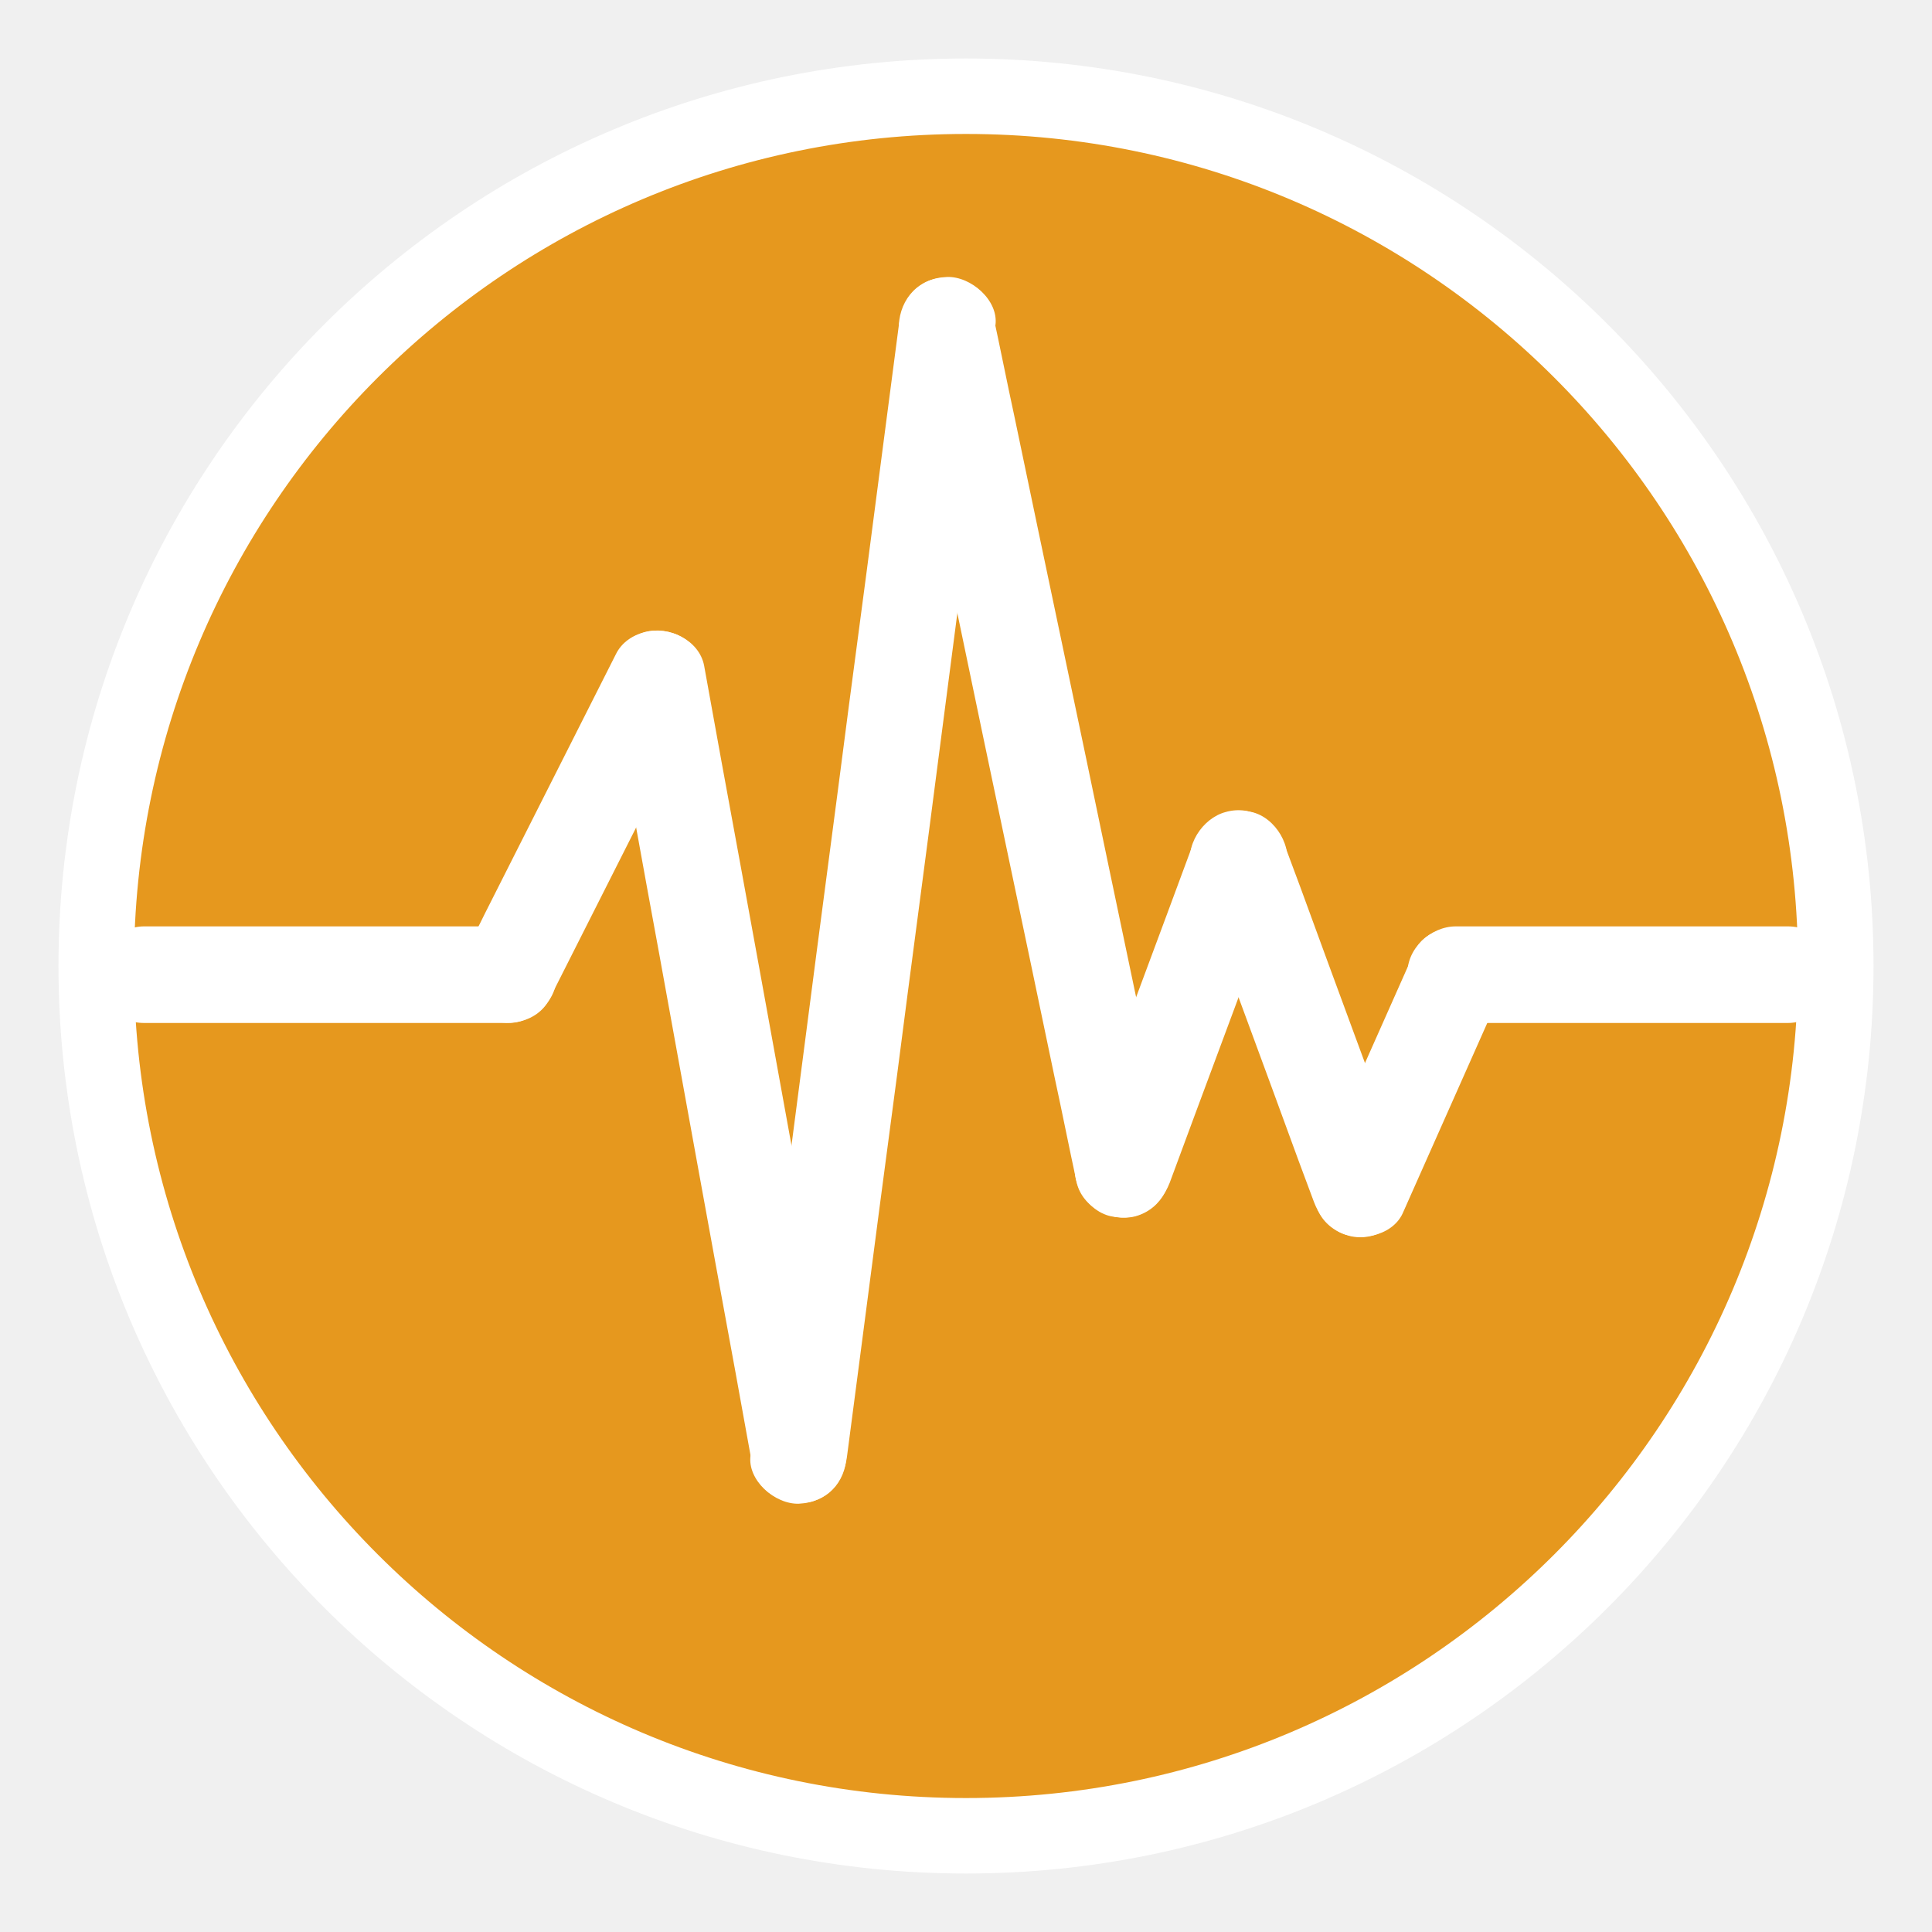
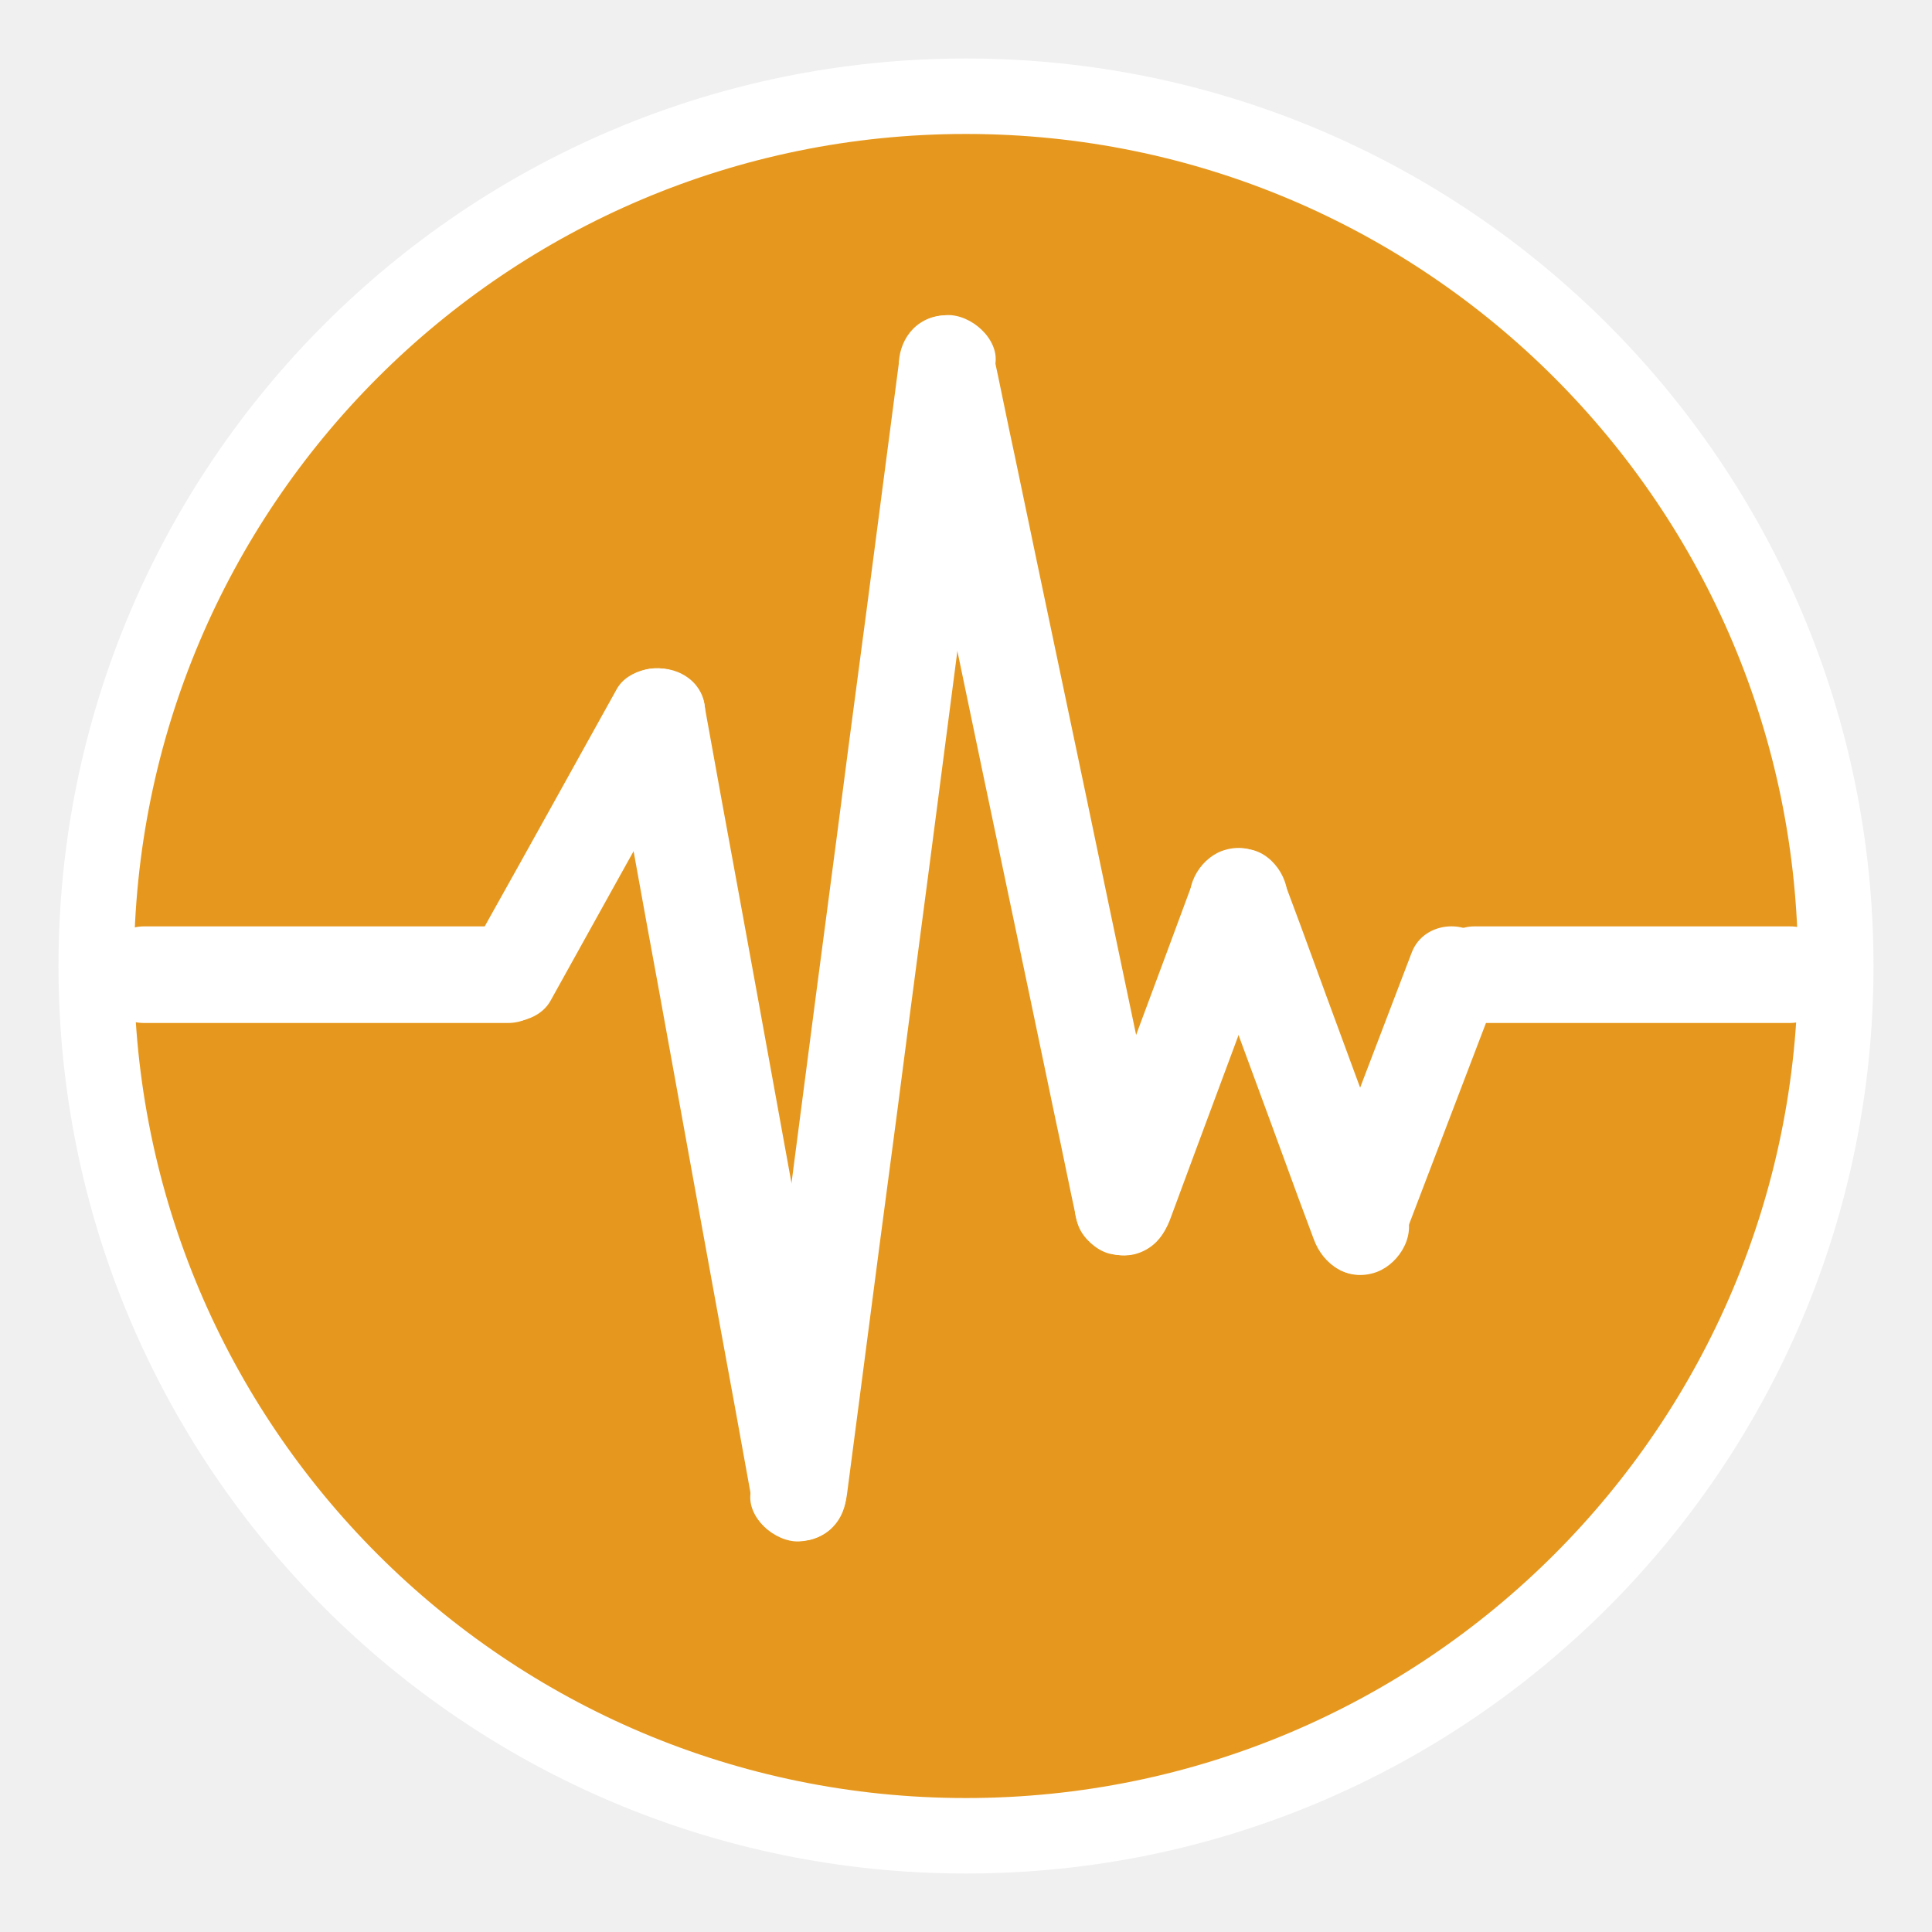
<svg xmlns="http://www.w3.org/2000/svg" version="1.1" id="Layer_1" x="0px" y="0px" viewBox="0 0 512 512" style="enable-background:new 0 0 512 512;" xml:space="preserve">
  <style type="text/css">
	.st0{fill:#E6981E;stroke:#FFFFFF;stroke-width:20;stroke-miterlimit:10;}
	.st1{fill:#FFFFFF;}
</style>
  <circle class="st0" cx="256" cy="256" r="230.5" />
  <g id="XMLID_1_">
    <g id="XMLID_69_">
      <path id="XMLID_73_" class="st1" d="M38.2,271.1c28.1,0,56.1,0,84.3,0c4.1,0,8.1,0,12.2,0c6.6,0,13.1-5.9,12.8-12.8    s-5.6-12.8-12.8-12.8c-28.1,0-56.1,0-84.3,0c-4.1,0-8.1,0-12.2,0c-6.6,0-13.1,5.9-12.8,12.8C25.8,265.3,31.1,271.1,38.2,271.1    L38.2,271.1z" />
    </g>
  </g>
  <g id="XMLID_11_">
    <g id="XMLID_63_">
-       <path id="XMLID_67_" class="st1" d="M385.8,271.1c25.7,0,51.3,0,77,0c3.7,0,7.3,0,11,0c6.6,0,13.1-5.9,12.8-12.8    c-0.3-6.9-5.6-12.8-12.8-12.8c-25.7,0-51.3,0-77,0c-3.7,0-7.3,0-11,0c-6.6,0-13.1,5.9-12.8,12.8    C373.4,265.3,378.6,271.1,385.8,271.1L385.8,271.1z" />
+       <path id="XMLID_67_" class="st1" d="M390.7,271.1c24.4,0,48.8,0,73.2,0c3.5,0,6.9,0,10.5,0c6.3,0,12.5-5.9,12.2-12.8    c-0.3-6.9-5.3-12.8-12.2-12.8c-24.4,0-48.8,0-73.2,0c-3.5,0-6.9,0-10.5,0c-6.3,0-12.5,5.9-12.2,12.8    C378.9,265.3,383.8,271.1,390.7,271.1L390.7,271.1z" />
    </g>
  </g>
  <g id="XMLID_2_">
    <g id="XMLID_57_">
-       <path id="XMLID_61_" class="st1" d="M145.6,264.8c11.6-22.9,23.1-45.8,34.7-68.7c1.6-3.3,3.3-6.5,4.9-9.9    c3.1-6.1,1.6-13.9-4.6-17.4c-5.7-3.3-14.4-1.6-17.4,4.6c-11.6,22.9-23.1,45.8-34.7,68.7c-1.6,3.3-3.3,6.5-4.9,9.9    c-3.1,6.1-1.6,13.9,4.6,17.4C133.9,272.7,142.5,271,145.6,264.8L145.6,264.8z" />
+       <path id="XMLID_61_" class="st1" d="M145.9,265.2c11.5-20.7,22.9-41.3,34.5-62c1.6-3,3.3-5.9,4.9-8.9c3.1-5.5,1.6-12.5-4.6-15.7    c-5.7-3-14.3-1.4-17.3,4.1c-11.5,20.7-22.9,41.3-34.5,62c-1.6,3-3.3,5.9-4.9,8.9c-3.1,5.5-1.6,12.5,4.6,15.7    C134.3,272.3,142.8,270.8,145.9,265.2L145.9,265.2z" />
    </g>
  </g>
  <g id="XMLID_3_">
    <g id="XMLID_51_">
-       <path id="XMLID_55_" class="st1" d="M162,183.2c4.3,23.2,8.4,46.4,12.7,69.6c6.7,36.9,13.4,73.9,20.2,110.8    c1.5,8.5,3.1,16.9,4.6,25.4c1.3,6.8,9.4,10.6,15.7,8.9c7.1-2,10.1-8.9,8.9-15.7c-4.3-23.2-8.4-46.4-12.7-69.6    c-6.7-36.9-13.4-73.9-20.2-110.8c-1.5-8.5-3.1-16.9-4.6-25.4c-1.3-6.8-9.4-10.6-15.7-8.9C163.8,169.5,160.8,176.4,162,183.2    L162,183.2z" />
+       <path id="XMLID_55_" class="st1" d="M162,193.2c4.3,23.2,8.4,46.4,12.7,69.6c6.7,36.9,13.4,73.9,20.2,110.8    c1.5,8.5,3.1,16.9,4.6,25.4c1.3,6.8,9.4,10.6,15.7,8.9c7.1-2,10.1-8.9,8.9-15.7c-4.3-23.2-8.4-46.4-12.7-69.6    c-6.7-36.9-13.4-73.9-20.2-110.8c-1.5-8.5-3.1-16.9-4.6-25.4c-1.3-6.8-9.4-10.6-15.7-8.9C163.8,179.5,160.8,186.4,162,193.2    L162,193.2z" />
    </g>
  </g>
  <g id="XMLID_4_">
    <g id="XMLID_45_">
-       <path id="XMLID_49_" class="st1" d="M224.5,385.7c1.3-10,2.6-19.8,3.9-29.8c3.1-23.8,6.2-47.6,9.4-71.5    c3.7-28.8,7.6-57.7,11.3-86.5c3.2-24.9,6.5-49.8,9.8-74.8c1.6-12.1,4-24.3,4.8-36.4c0-0.2,0.1-0.3,0.1-0.5    c0.9-6.6-6.5-13-12.8-12.8c-7.7,0.3-11.8,5.6-12.8,12.8c-1.3,10-2.6,19.8-3.9,29.8c-3.1,23.8-6.2,47.6-9.4,71.5    c-3.7,28.8-7.6,57.7-11.3,86.5c-3.2,24.9-6.5,49.8-9.8,74.8c-1.6,12.1-4,24.3-4.8,36.4c0,0.2-0.1,0.3-0.1,0.5    c-0.9,6.6,6.5,13,12.8,12.8C219.4,398.1,223.6,392.8,224.5,385.7L224.5,385.7z" />
+       <path id="XMLID_49_" class="st1" d="M224.5,395.7c1.3-10,2.6-19.8,3.9-29.8c3.1-23.8,6.2-47.6,9.4-71.5    c3.7-28.8,7.6-57.7,11.3-86.4c3.2-24.9,6.5-49.8,9.8-74.8c1.6-12.1,4-24.3,4.8-36.4c0-0.2,0.1-0.3,0.1-0.5    c0.9-6.6-6.5-13-12.8-12.8c-7.7,0.3-11.8,5.6-12.8,12.8c-1.3,10-2.6,19.8-3.9,29.8c-3.1,23.8-6.2,47.6-9.4,71.5    c-3.7,28.8-7.6,57.7-11.3,86.4c-3.2,24.9-6.5,49.8-9.8,74.8c-1.6,12.1-4,24.3-4.8,36.4c0,0.2-0.1,0.3-0.1,0.5    c-0.9,6.6,6.5,13,12.8,12.8C219.4,408.1,223.6,402.8,224.5,395.7L224.5,395.7z" />
    </g>
  </g>
  <g id="XMLID_5_">
    <g id="XMLID_39_">
-       <path id="XMLID_43_" class="st1" d="M238.5,90c5.3,25.3,10.6,50.5,15.9,75.8c8.3,40,16.8,79.9,25.1,119.8c2,9.2,3.8,18.4,5.8,27.6    c1.4,6.8,9.4,10.8,15.7,9.1c7-2,10.4-9.1,8.9-16c-5.3-25.3-10.6-50.5-15.9-75.8c-8.3-40-16.8-79.9-25.1-119.8    c-2-9.2-3.8-18.4-5.8-27.6c-1.4-6.8-9.4-10.8-15.7-9.1C240.5,75.9,237.1,83,238.5,90L238.5,90z" />
+       <path id="XMLID_43_" class="st1" d="M238.5,100c5.3,25.3,10.6,50.5,15.9,75.8c8.3,40,16.8,79.9,25.1,119.8    c2,9.2,3.8,18.4,5.8,27.6c1.4,6.8,9.4,10.8,15.7,9.1c7-2,10.4-9.1,8.9-16c-5.3-25.3-10.6-50.5-15.9-75.8    c-8.3-40-16.8-79.9-25.1-119.8c-2-9.2-3.8-18.4-5.8-27.6c-1.4-6.8-9.4-10.8-15.7-9.1C240.5,85.9,237.1,93,238.5,100L238.5,100z" />
    </g>
  </g>
  <g id="XMLID_6_">
    <g id="XMLID_33_">
-       <path id="XMLID_37_" class="st1" d="M310,313.4c8.9-24.1,17.9-48.1,26.8-72.2c1.3-3.4,2.6-6.9,3.8-10.3c2.3-6.3-2.6-14.3-8.9-15.7    c-7.2-1.6-13.2,2.2-15.7,8.9c-8.9,24.1-17.9,48.1-26.8,72.2c-1.3,3.4-2.6,6.9-3.8,10.3c-2.3,6.3,2.6,14.3,8.9,15.7    C301.5,323.9,307.4,320.1,310,313.4L310,313.4z" />
+       <path id="XMLID_37_" class="st1" d="M310,323.4c8.9-24.1,17.9-48.1,26.8-72.2c1.3-3.4,2.6-6.9,3.8-10.3c2.3-6.3-2.6-14.3-8.9-15.7    c-7.2-1.6-13.2,2.2-15.7,8.9c-8.9,24.1-17.9,48.1-26.8,72.2c-1.3,3.4-2.6,6.9-3.8,10.3c-2.3,6.3,2.6,14.3,8.9,15.7    C301.5,333.9,307.4,330.1,310,323.4L310,323.4z" />
    </g>
  </g>
  <g id="XMLID_7_">
    <g id="XMLID_27_">
-       <path id="XMLID_31_" class="st1" d="M315.9,230.9c9.4,25.5,18.9,51.1,28.2,76.6c1.4,3.7,2.7,7.3,4.1,11c2.4,6.5,8.7,10.9,15.7,8.9    c6.2-1.7,11.3-9.2,8.9-15.7c-9.4-25.5-18.9-51.1-28.2-76.6c-1.4-3.7-2.7-7.3-4.1-11c-2.4-6.5-8.7-10.9-15.7-8.9    C318.7,216.8,313.6,224.3,315.9,230.9L315.9,230.9z" />
+       <path id="XMLID_31_" class="st1" d="M315.9,240.9c9.4,25.5,18.9,51.1,28.2,76.6c1.4,3.7,2.7,7.3,4.1,11c2.4,6.5,8.7,10.9,15.7,8.9    c6.2-1.7,11.3-9.2,8.9-15.7c-9.4-25.5-18.9-51.1-28.2-76.6c-1.4-3.7-2.7-7.3-4.1-11c-2.4-6.5-8.7-10.9-15.7-8.9    C318.7,226.8,313.6,234.3,315.9,240.9L315.9,240.9z" />
    </g>
  </g>
  <g id="XMLID_8_">
    <g id="XMLID_21_">
-       <path id="XMLID_25_" class="st1" d="M371.7,321.6c8.4-18.9,16.8-37.8,25.2-56.7c2.8-6.3,1.9-13.7-4.6-17.4    c-5.4-3.1-14.6-1.8-17.4,4.6c-8.4,18.9-16.8,37.8-25.2,56.7c-2.8,6.3-1.9,13.7,4.6,17.4C359.6,329.3,368.8,327.8,371.7,321.6    L371.7,321.6z" />
+       <path id="XMLID_25_" class="st1" d="M371,330.8c8.1-21.3,16.3-42.6,24.4-63.9c2.7-7.1,1.8-15.4-4.5-19.6c-5.2-3.5-14.1-2-16.8,5.2    c-8.1,21.3-16.3,42.6-24.4,63.9c-2.7,7.1-1.8,15.4,4.5,19.6C359.2,339.5,368.1,337.8,371,330.8L371,330.8z" />
    </g>
  </g>
</svg>
